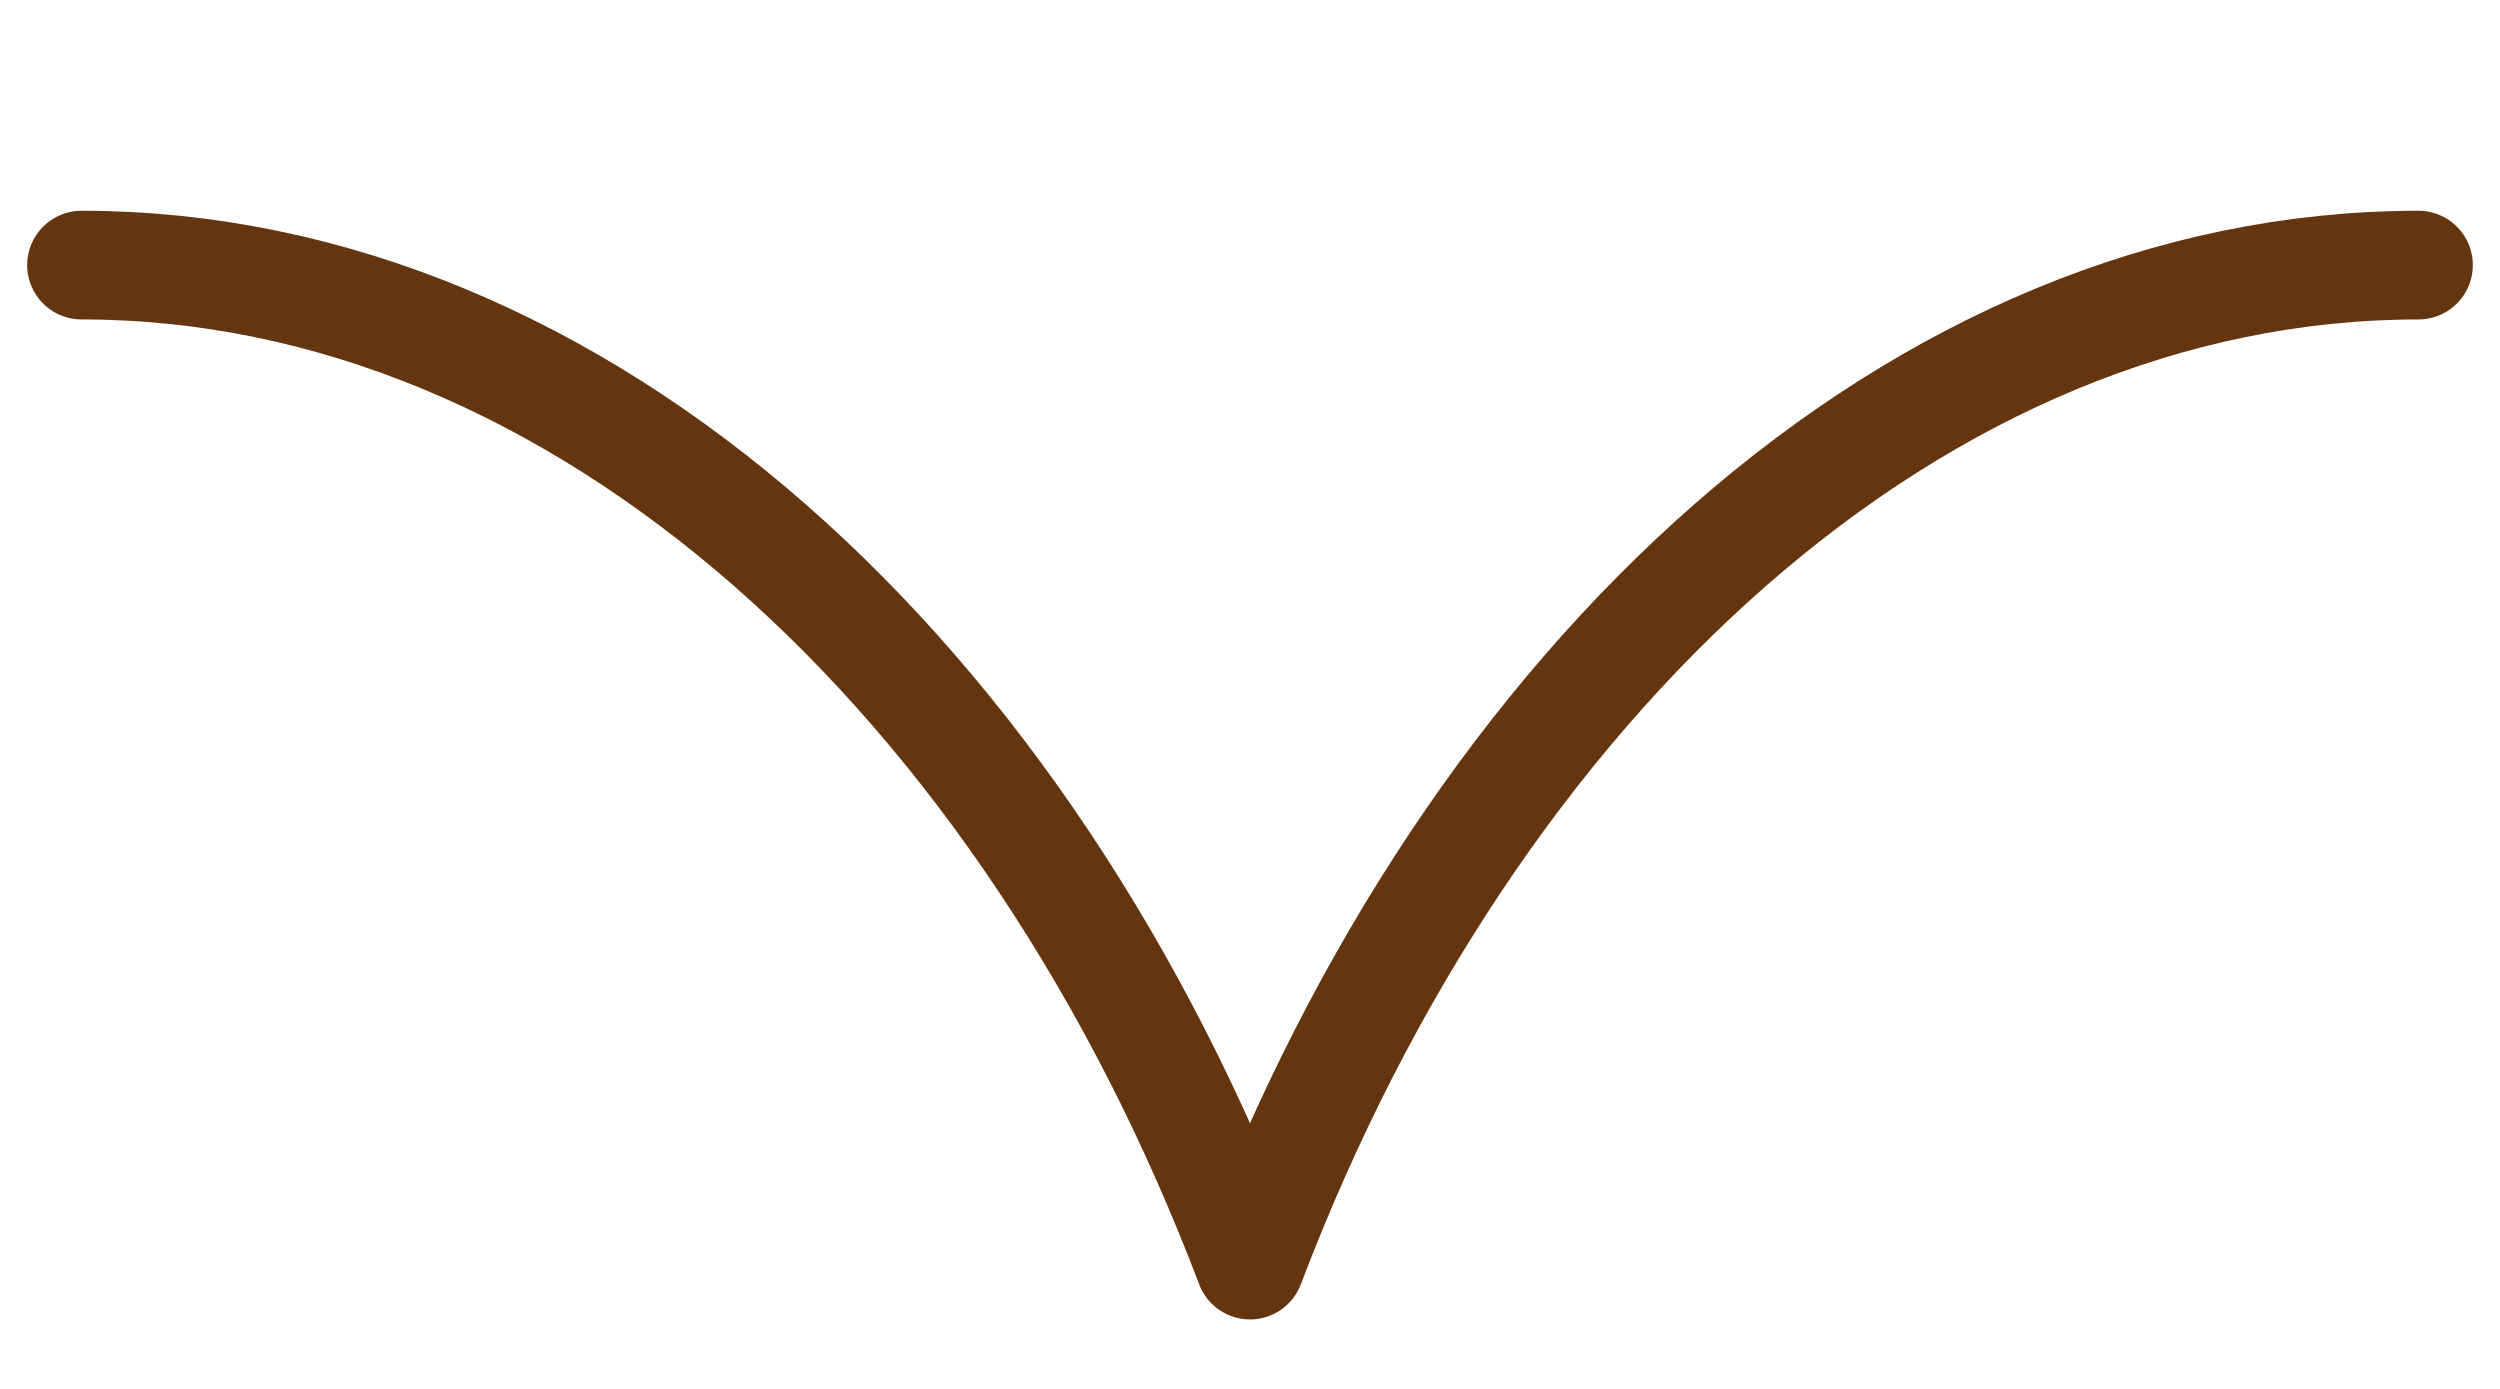
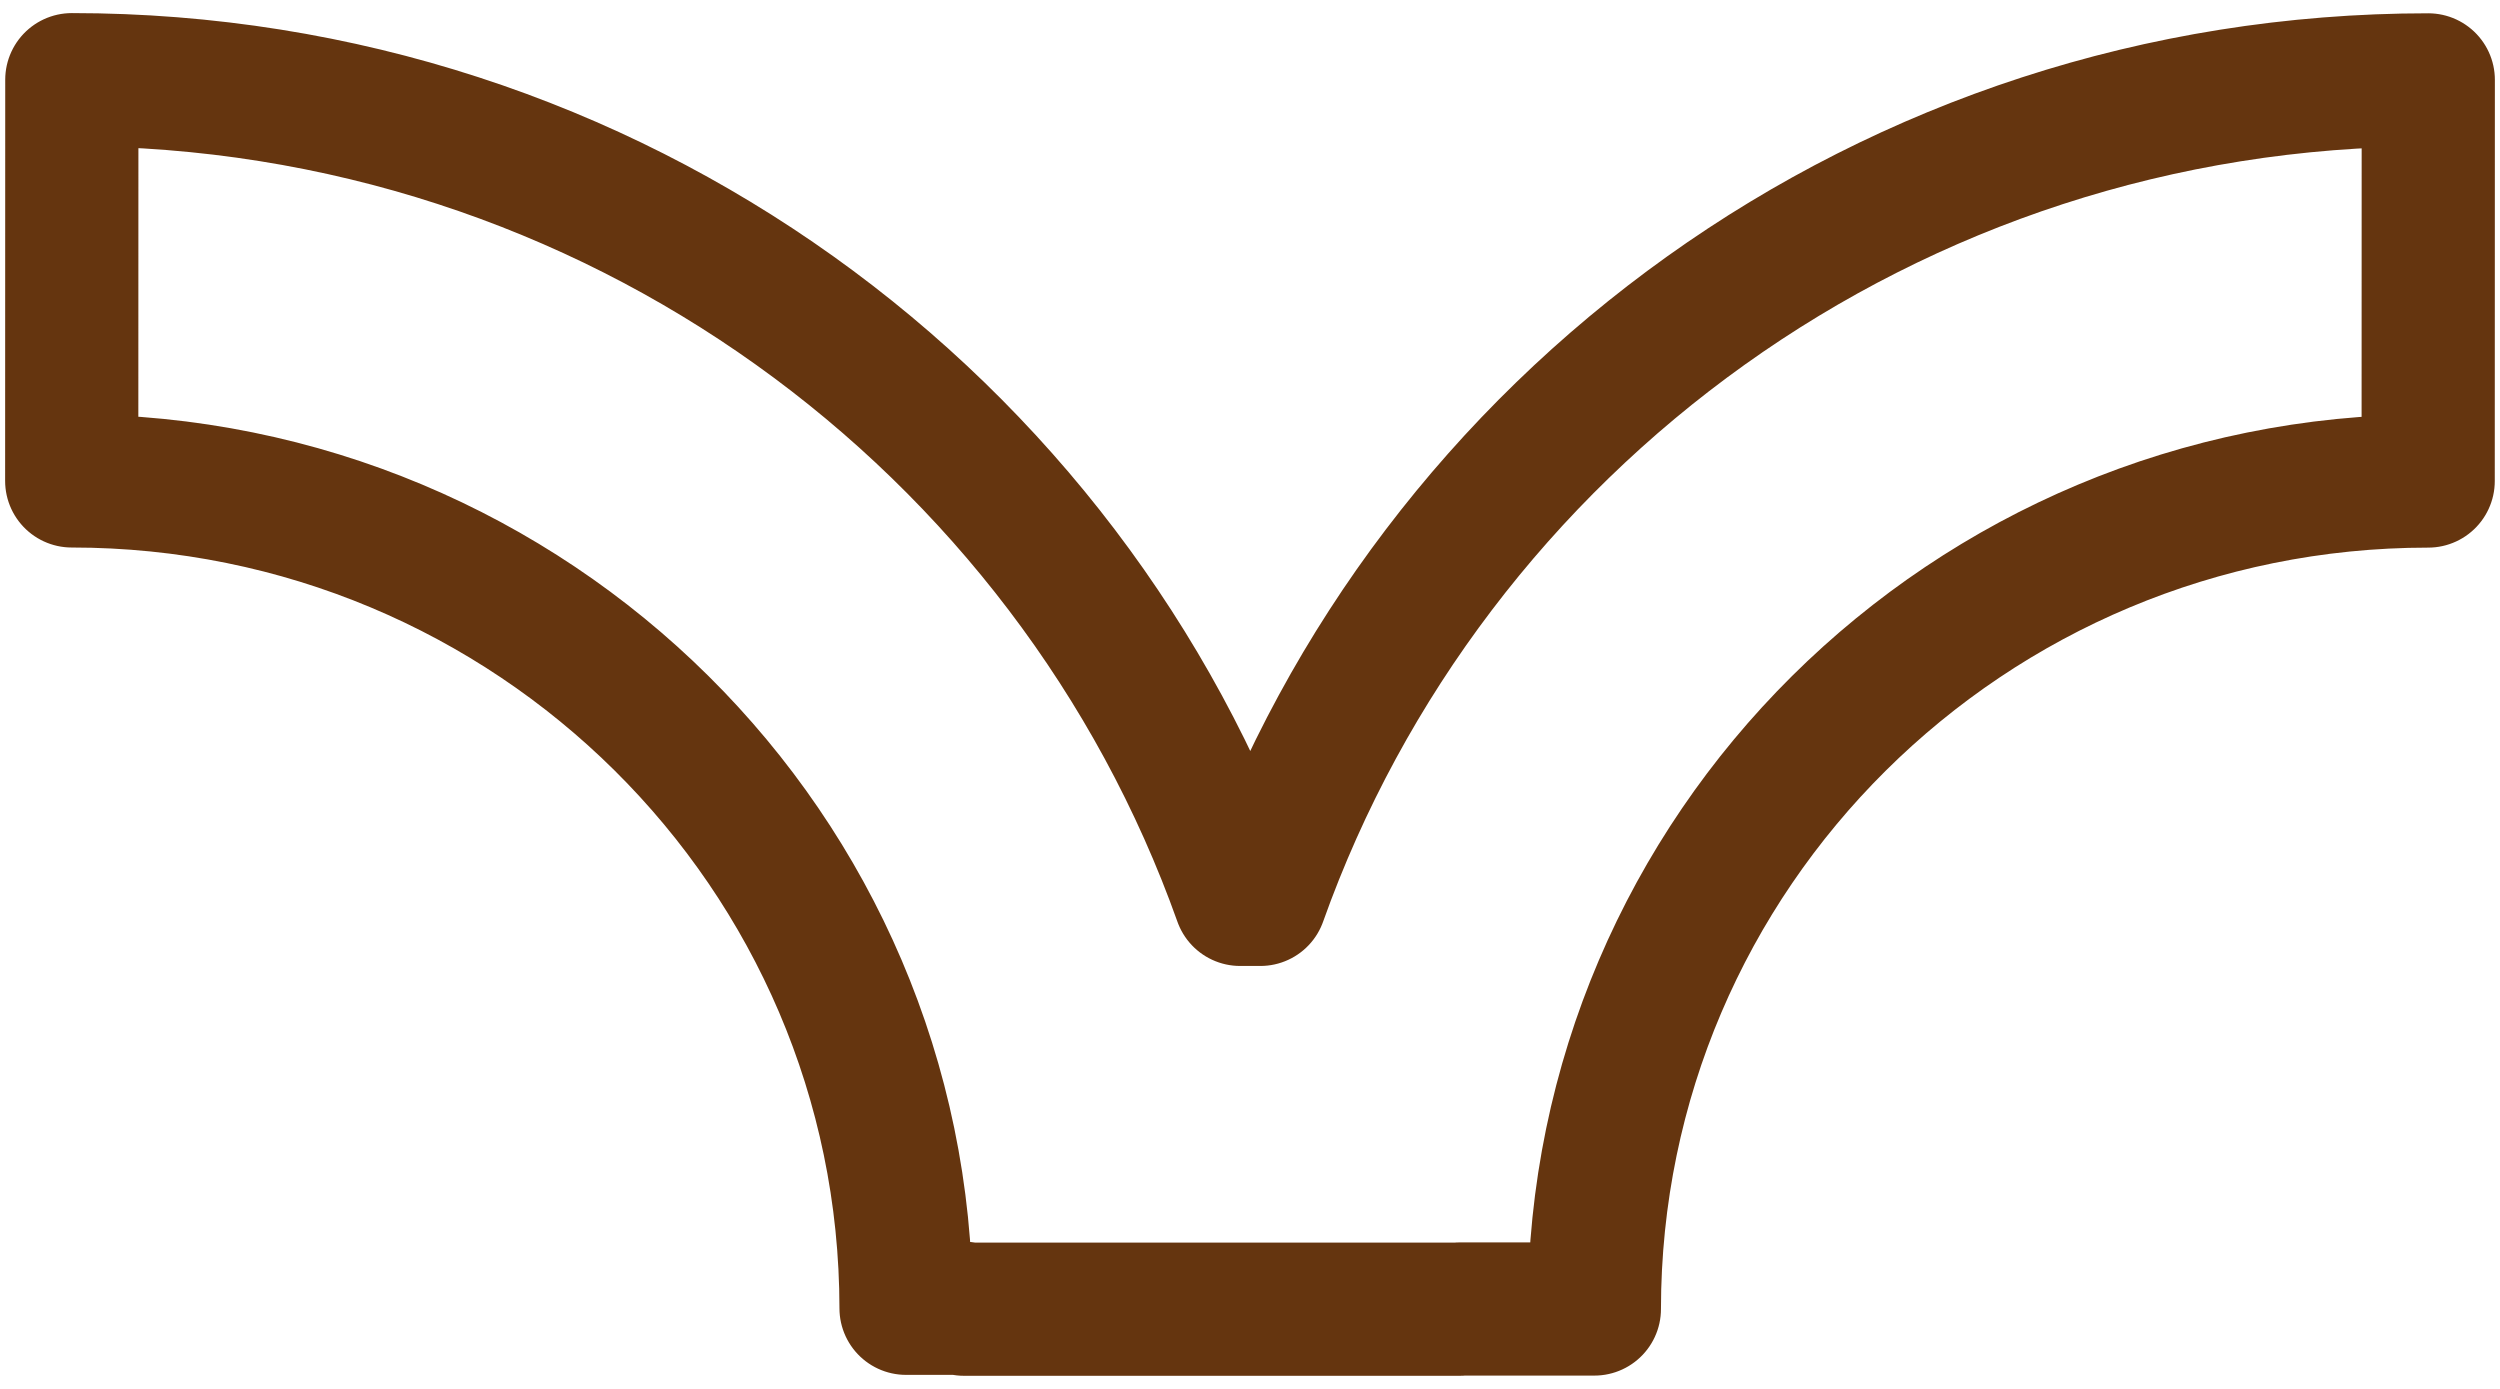
- <svg xmlns="http://www.w3.org/2000/svg" width="18" height="10" viewBox="0 0 23 12" fill="none">
-   <path d="M0.75 2.05C5.35 2.05 9.45 5.85 11.5 11.25C13.55 5.85 17.65 2.05 22.25 2.05" stroke="#65350F" stroke-width="1" stroke-linecap="round" stroke-linejoin="round" fill="none" />
+ <svg xmlns="http://www.w3.org/2000/svg" width="18" height="10" viewBox="-0.7 -0.7 24.4 13.4" fill="none">
+   <path d="M13.548 11.998H14.861C14.863 7.532 18.509 3.917 22.999 3.917L23 0.002C17.738 0.002 13.261 3.34 11.601 8H11.404C9.745 3.339 5.266 0 0.001 0L0 3.916C4.494 3.916 8.141 7.53 8.143 11.991H8.709V12H13.548V11.998Z" fill="none" stroke="#65350F" stroke-width="1.3" stroke-linejoin="round" />
</svg>
